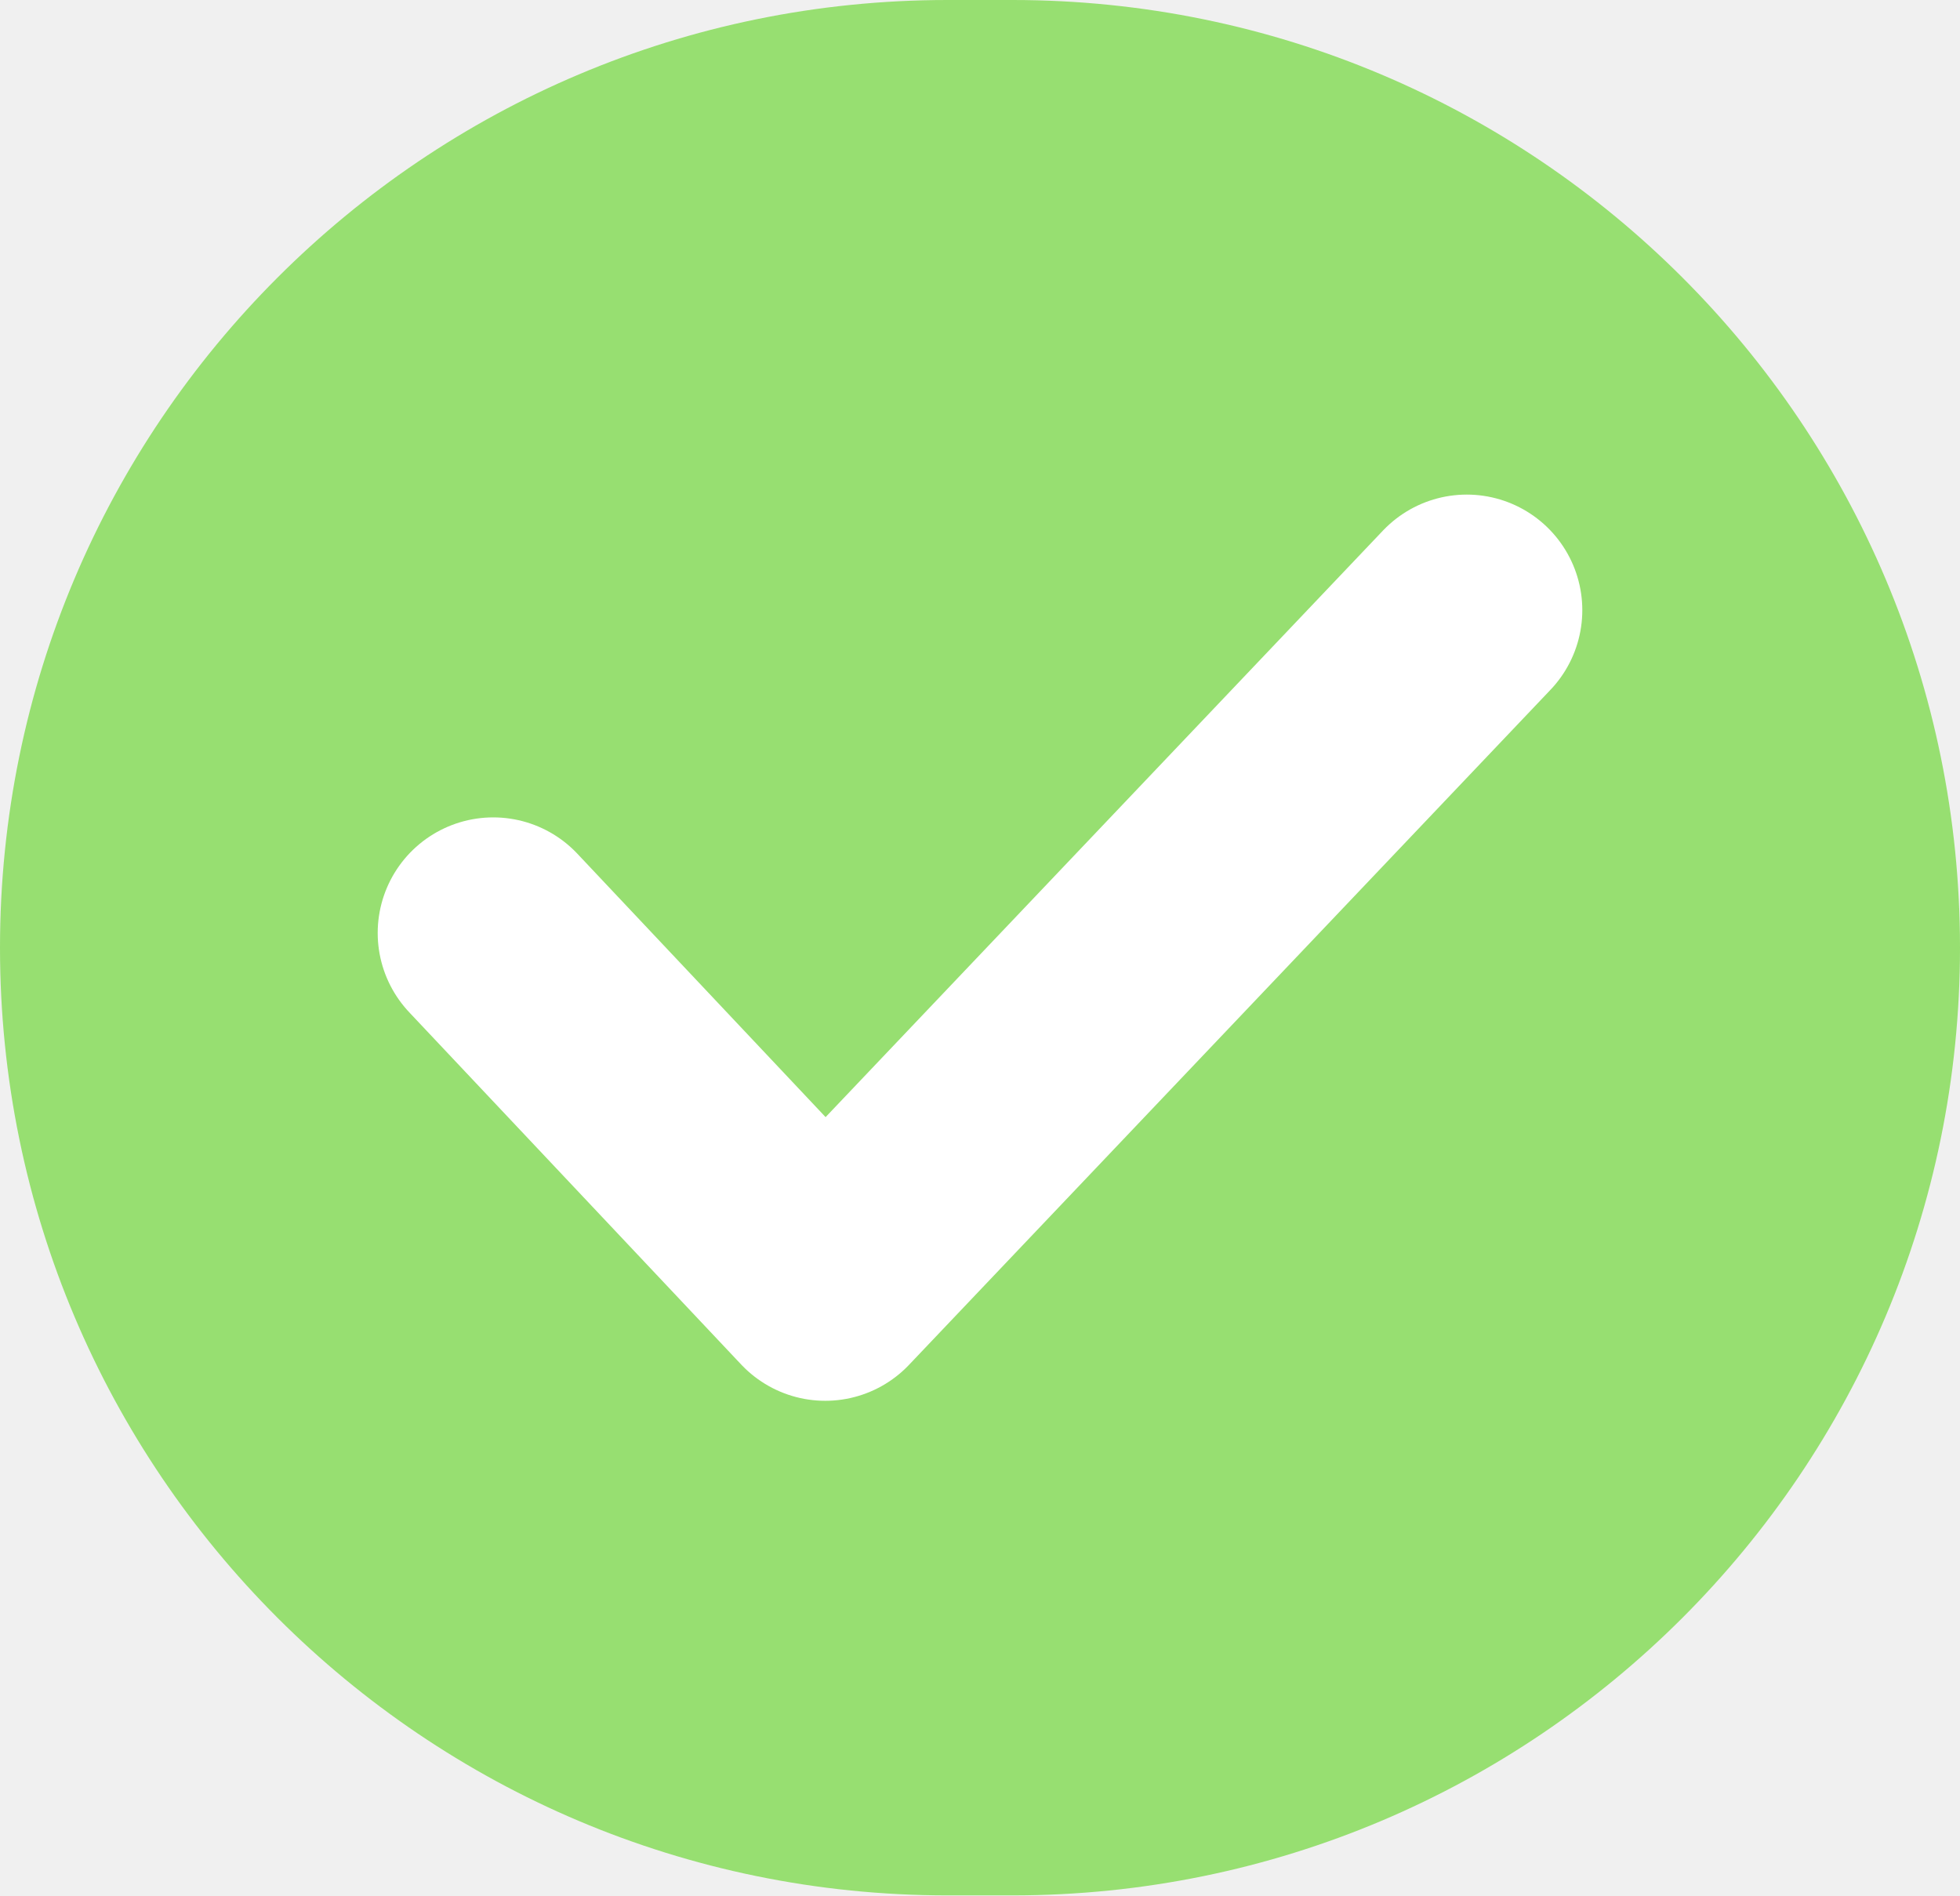
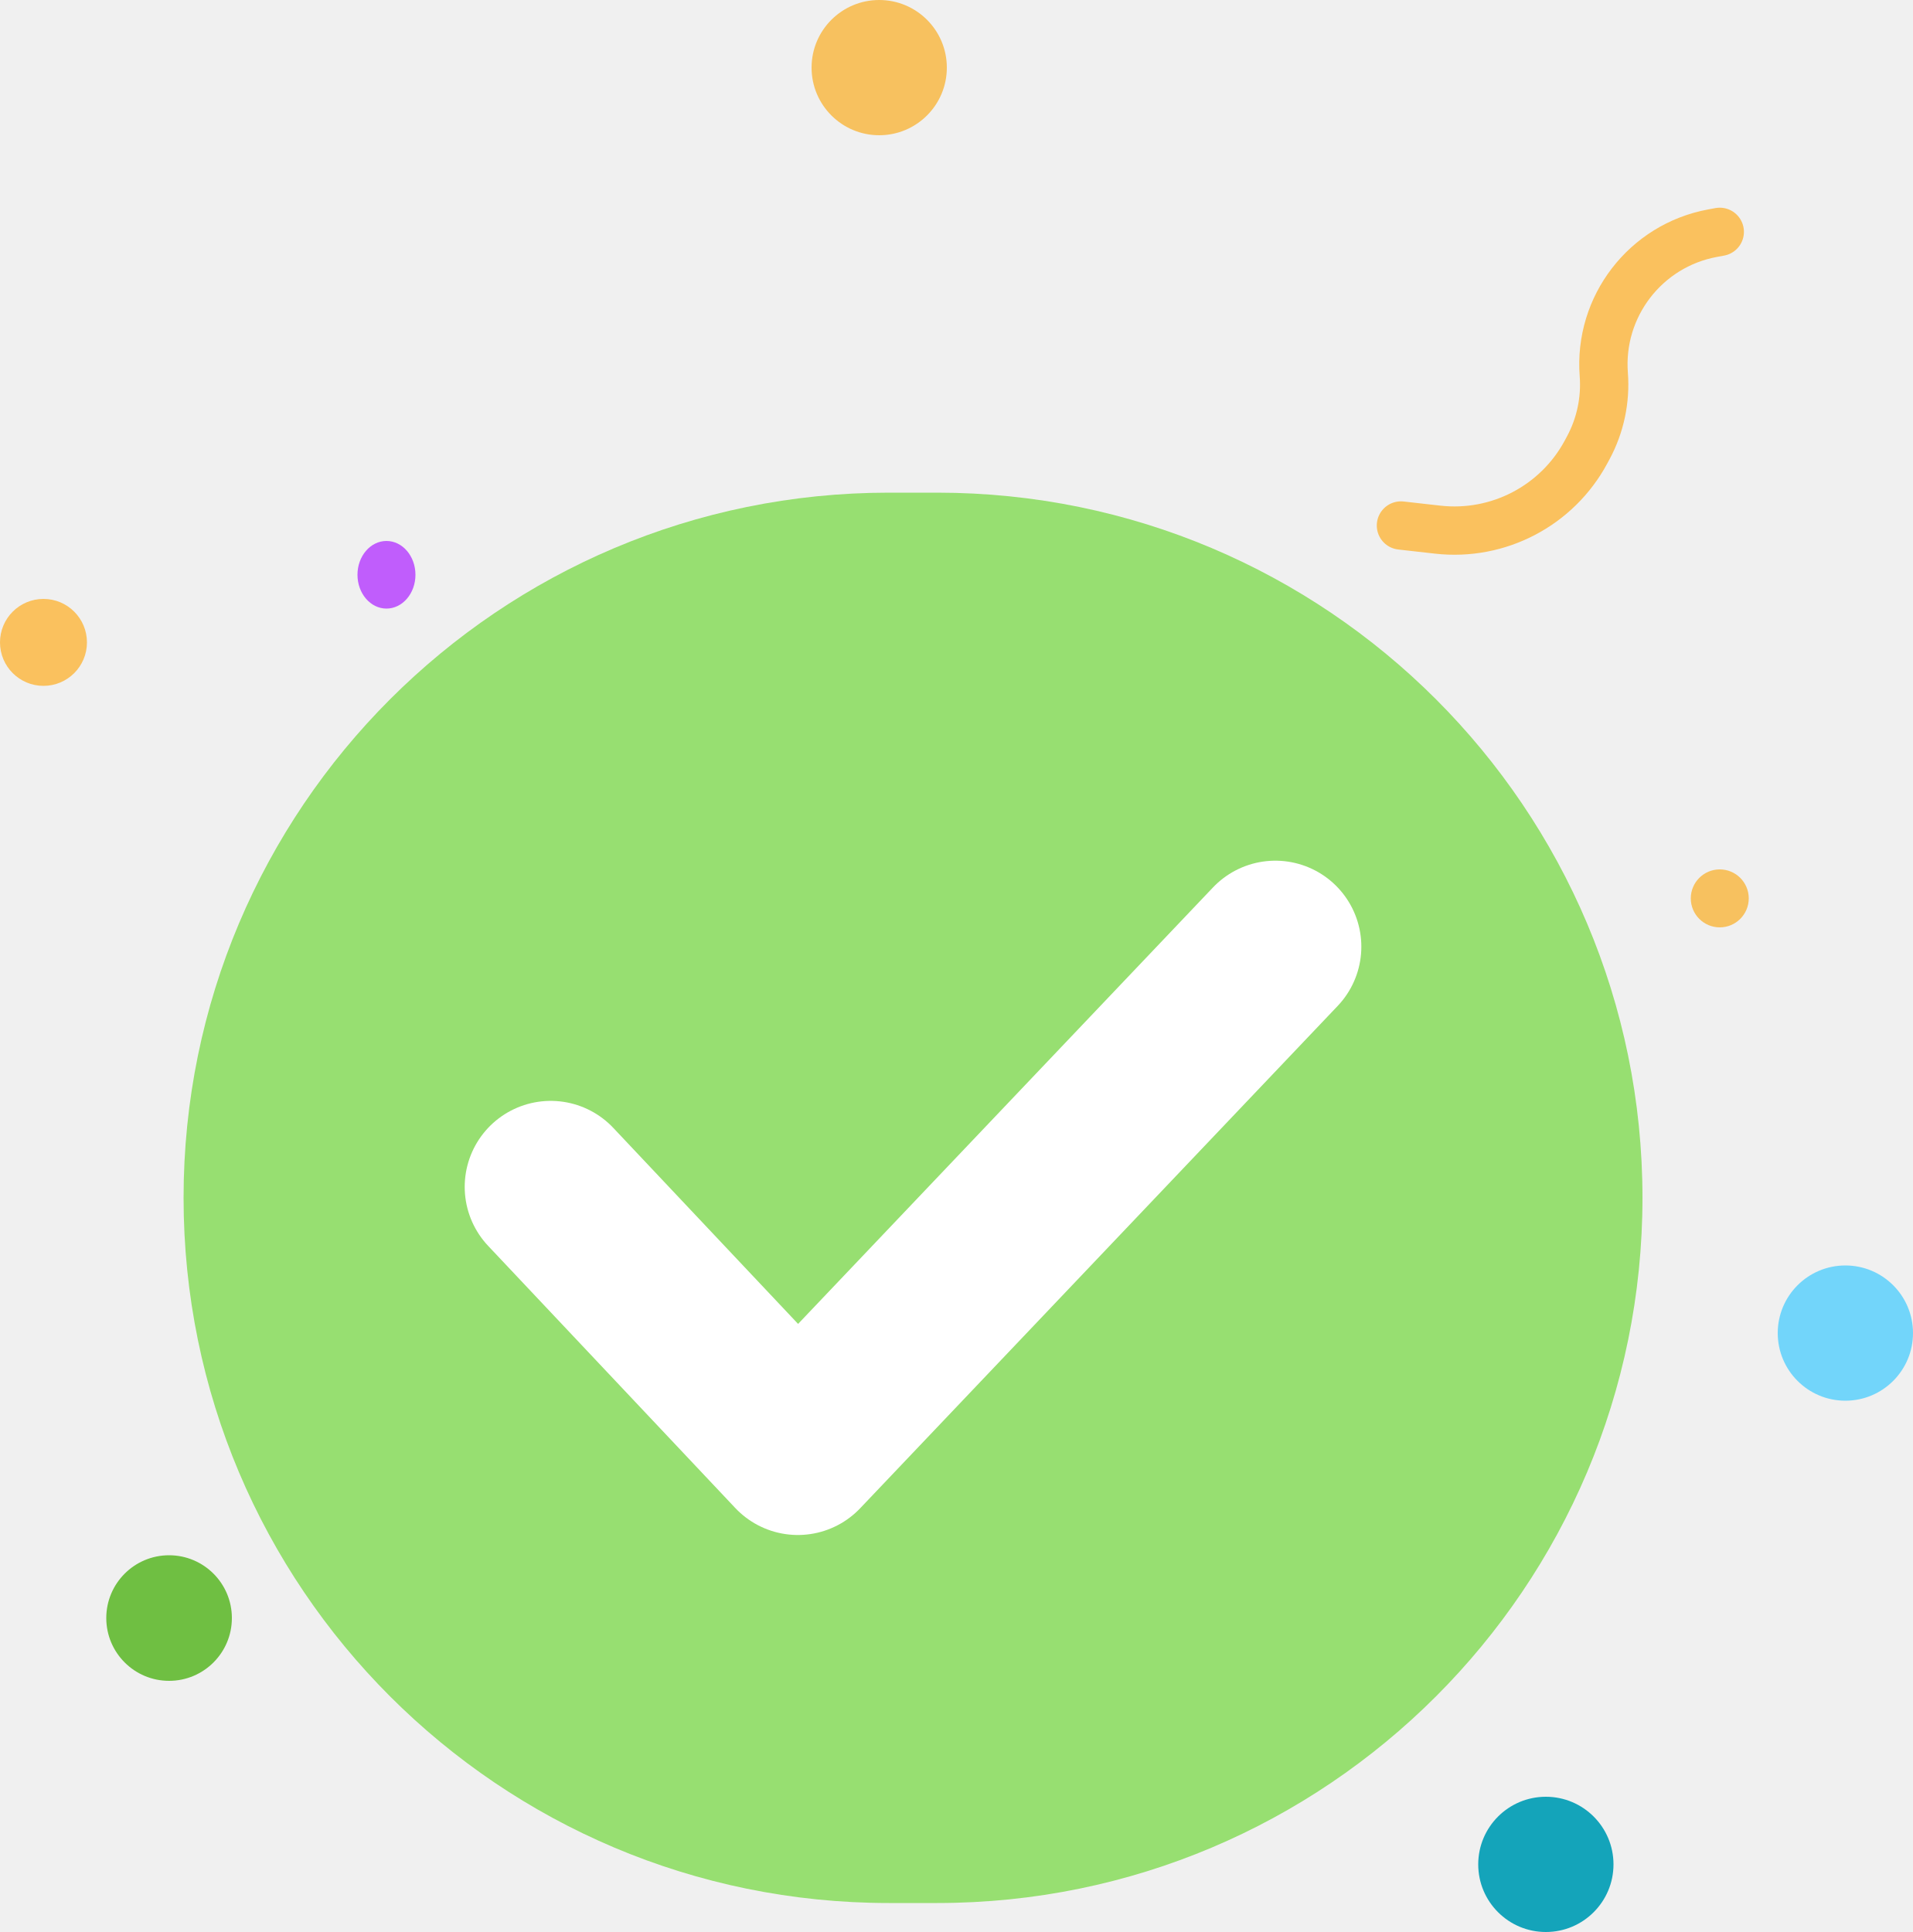
- <svg xmlns="http://www.w3.org/2000/svg" width="151" height="146" viewBox="0 0 151 146" fill="none">
-   <rect width="151" height="146" rx="73" fill="#97DF71" />
-   <path d="M38 71.865L63.578 99L113 47" stroke="white" stroke-width="17.804" stroke-linecap="round" stroke-linejoin="round" />
+ <svg xmlns="http://www.w3.org/2000/svg" width="198" height="200" viewBox="0 0 198 200" fill="none">
+   <rect x="19" y="51" width="151" height="146" rx="73" fill="#97DF71" />
+   <path d="M57 122.865L82.578 150L132 98" stroke="white" stroke-width="17.804" stroke-linecap="round" stroke-linejoin="round" />
+   <ellipse cx="40" cy="59.5" rx="3" ry="3.5" fill="#C05DFC" />
+   <circle cx="4.5" cy="66.5" r="4.5" fill="#FAC15E" />
+   <circle cx="17.5" cy="167.5" r="6.5" fill="#6FBF42" />
+   <circle cx="191" cy="138" r="7" fill="#72D5FA" />
+   <circle cx="160" cy="193" r="7" fill="#14A4BA" />
+   <circle cx="91" cy="7" r="7" fill="#F7C15F" />
+   <circle cx="178" cy="93" r="3" fill="#F7C15F" />
+   <path d="M145 54.4L148.808 54.829C155.087 55.536 161.165 52.353 164.158 46.789L164.388 46.361C165.639 44.036 166.197 41.401 165.996 38.768V38.768C165.458 31.733 170.31 25.425 177.247 24.14L178 24" stroke="#FAC15E" stroke-width="5" stroke-linecap="round" />
</svg>
